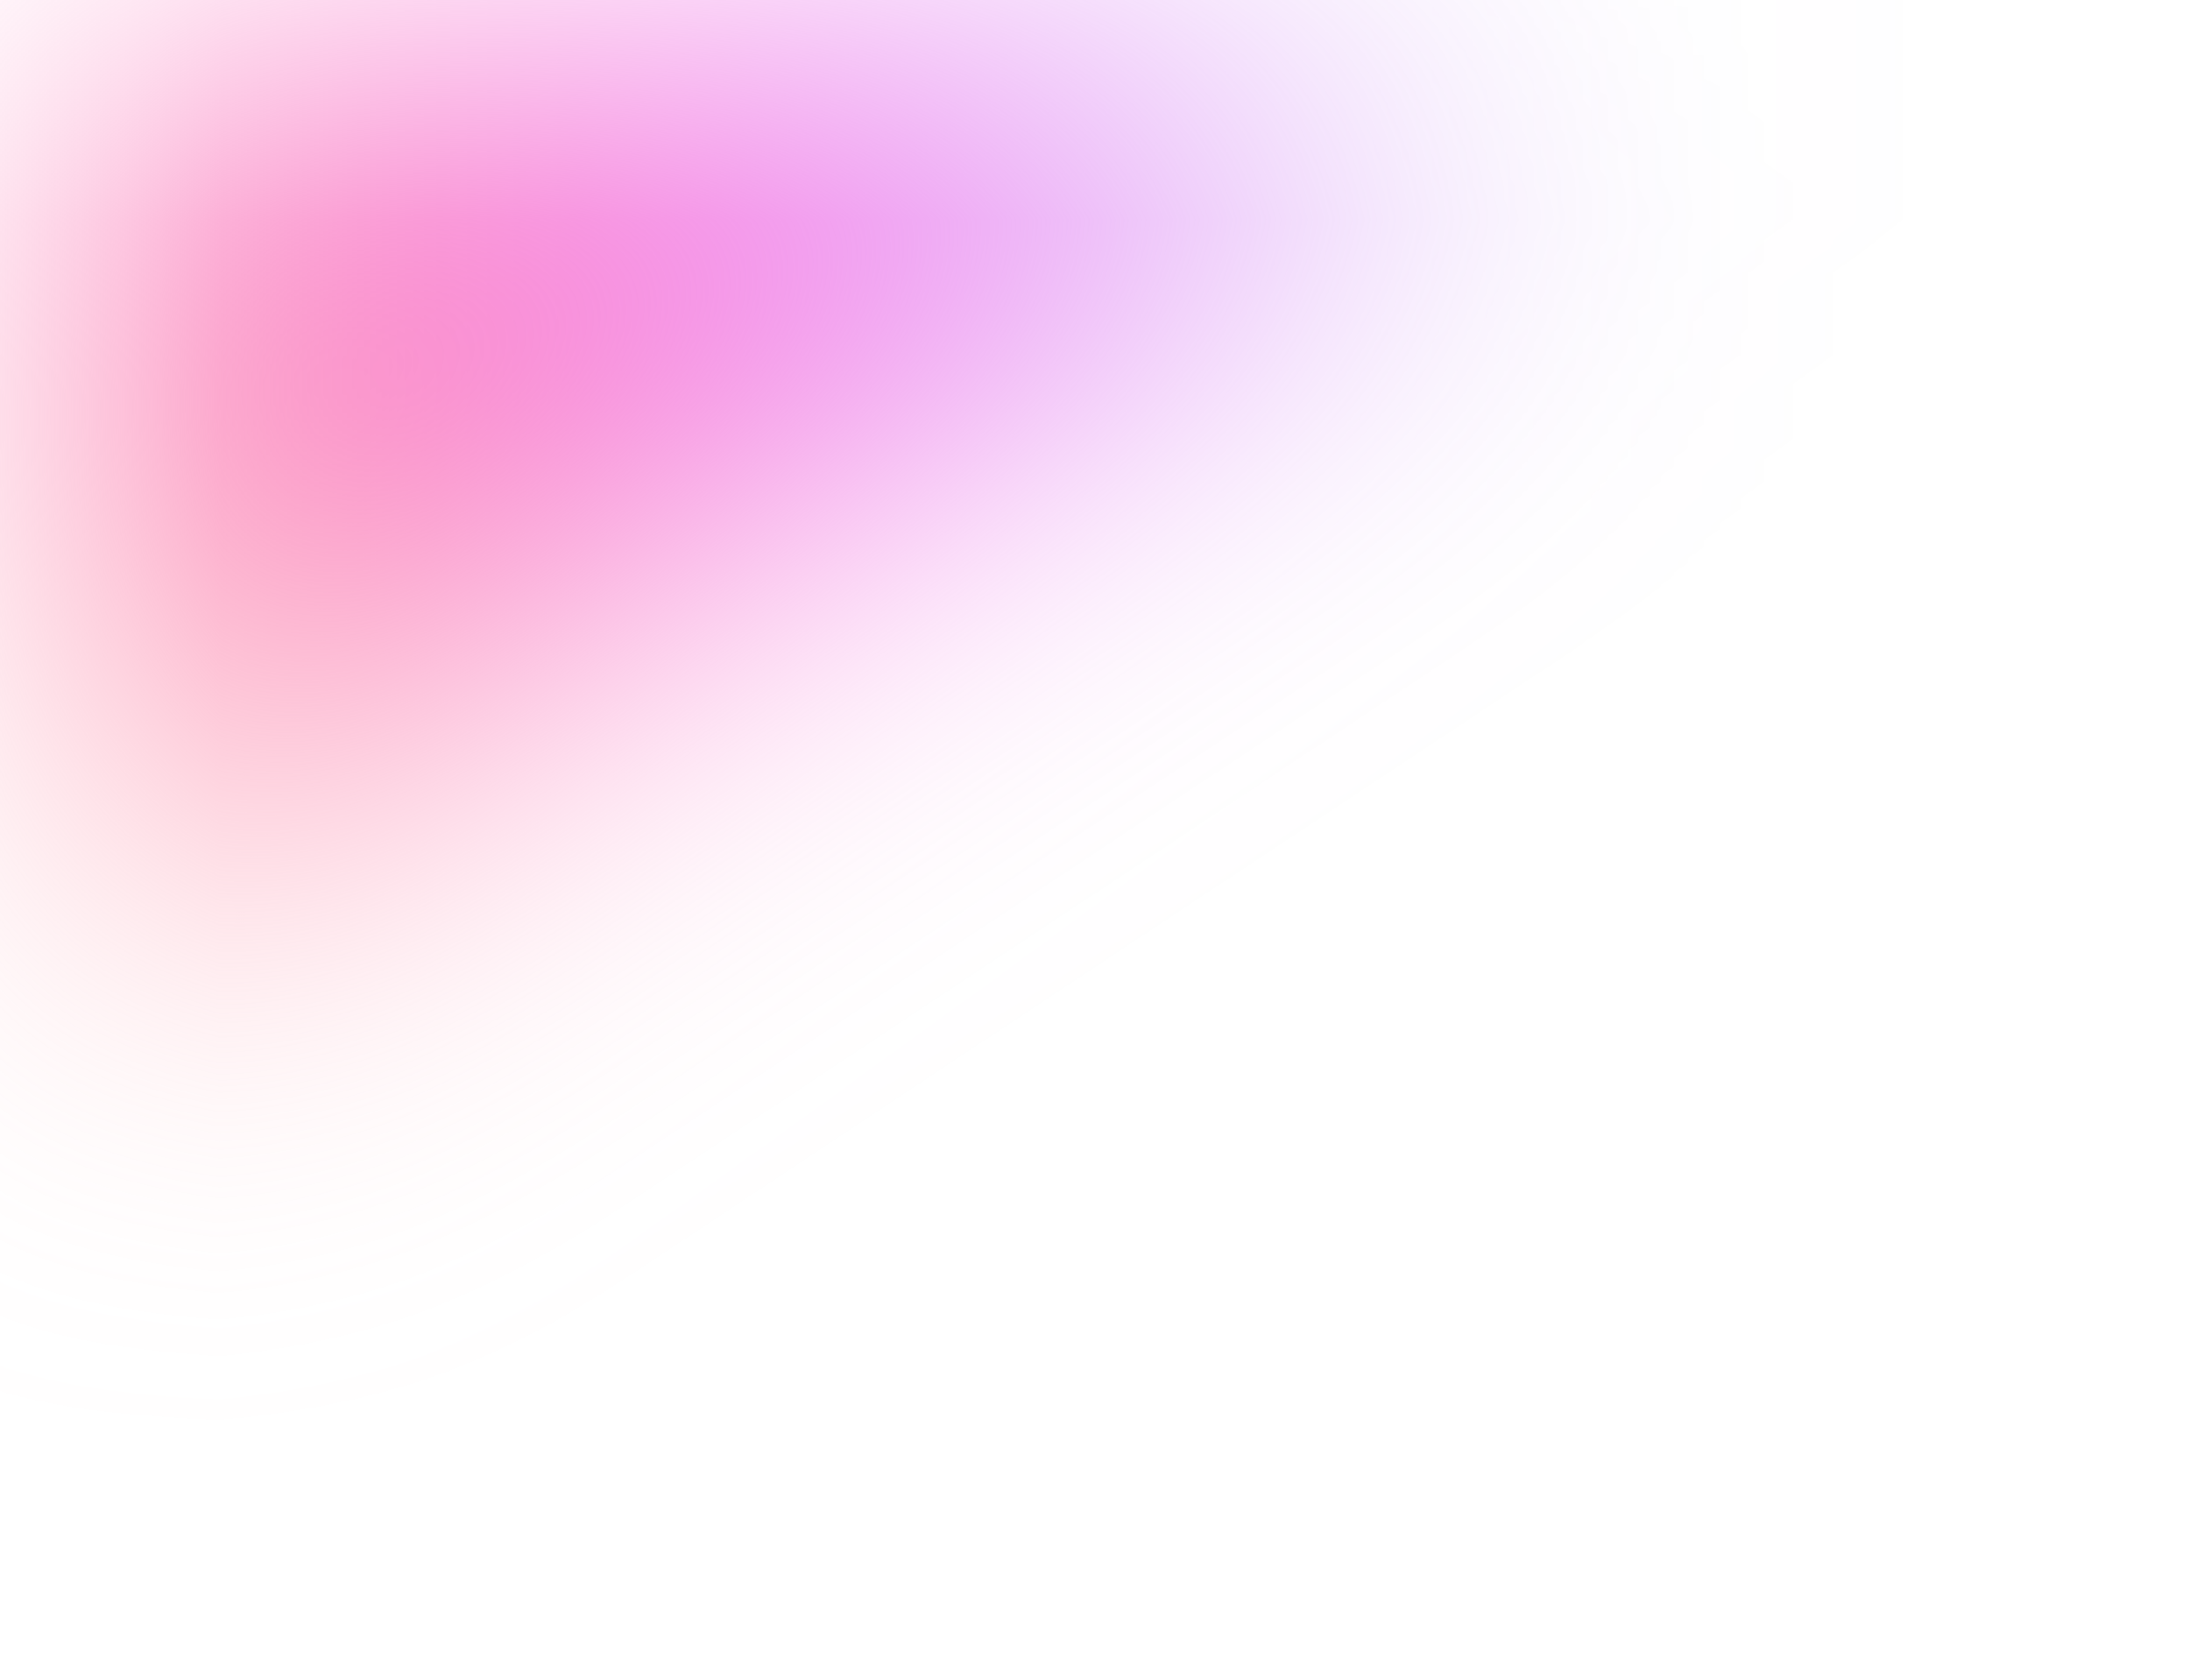
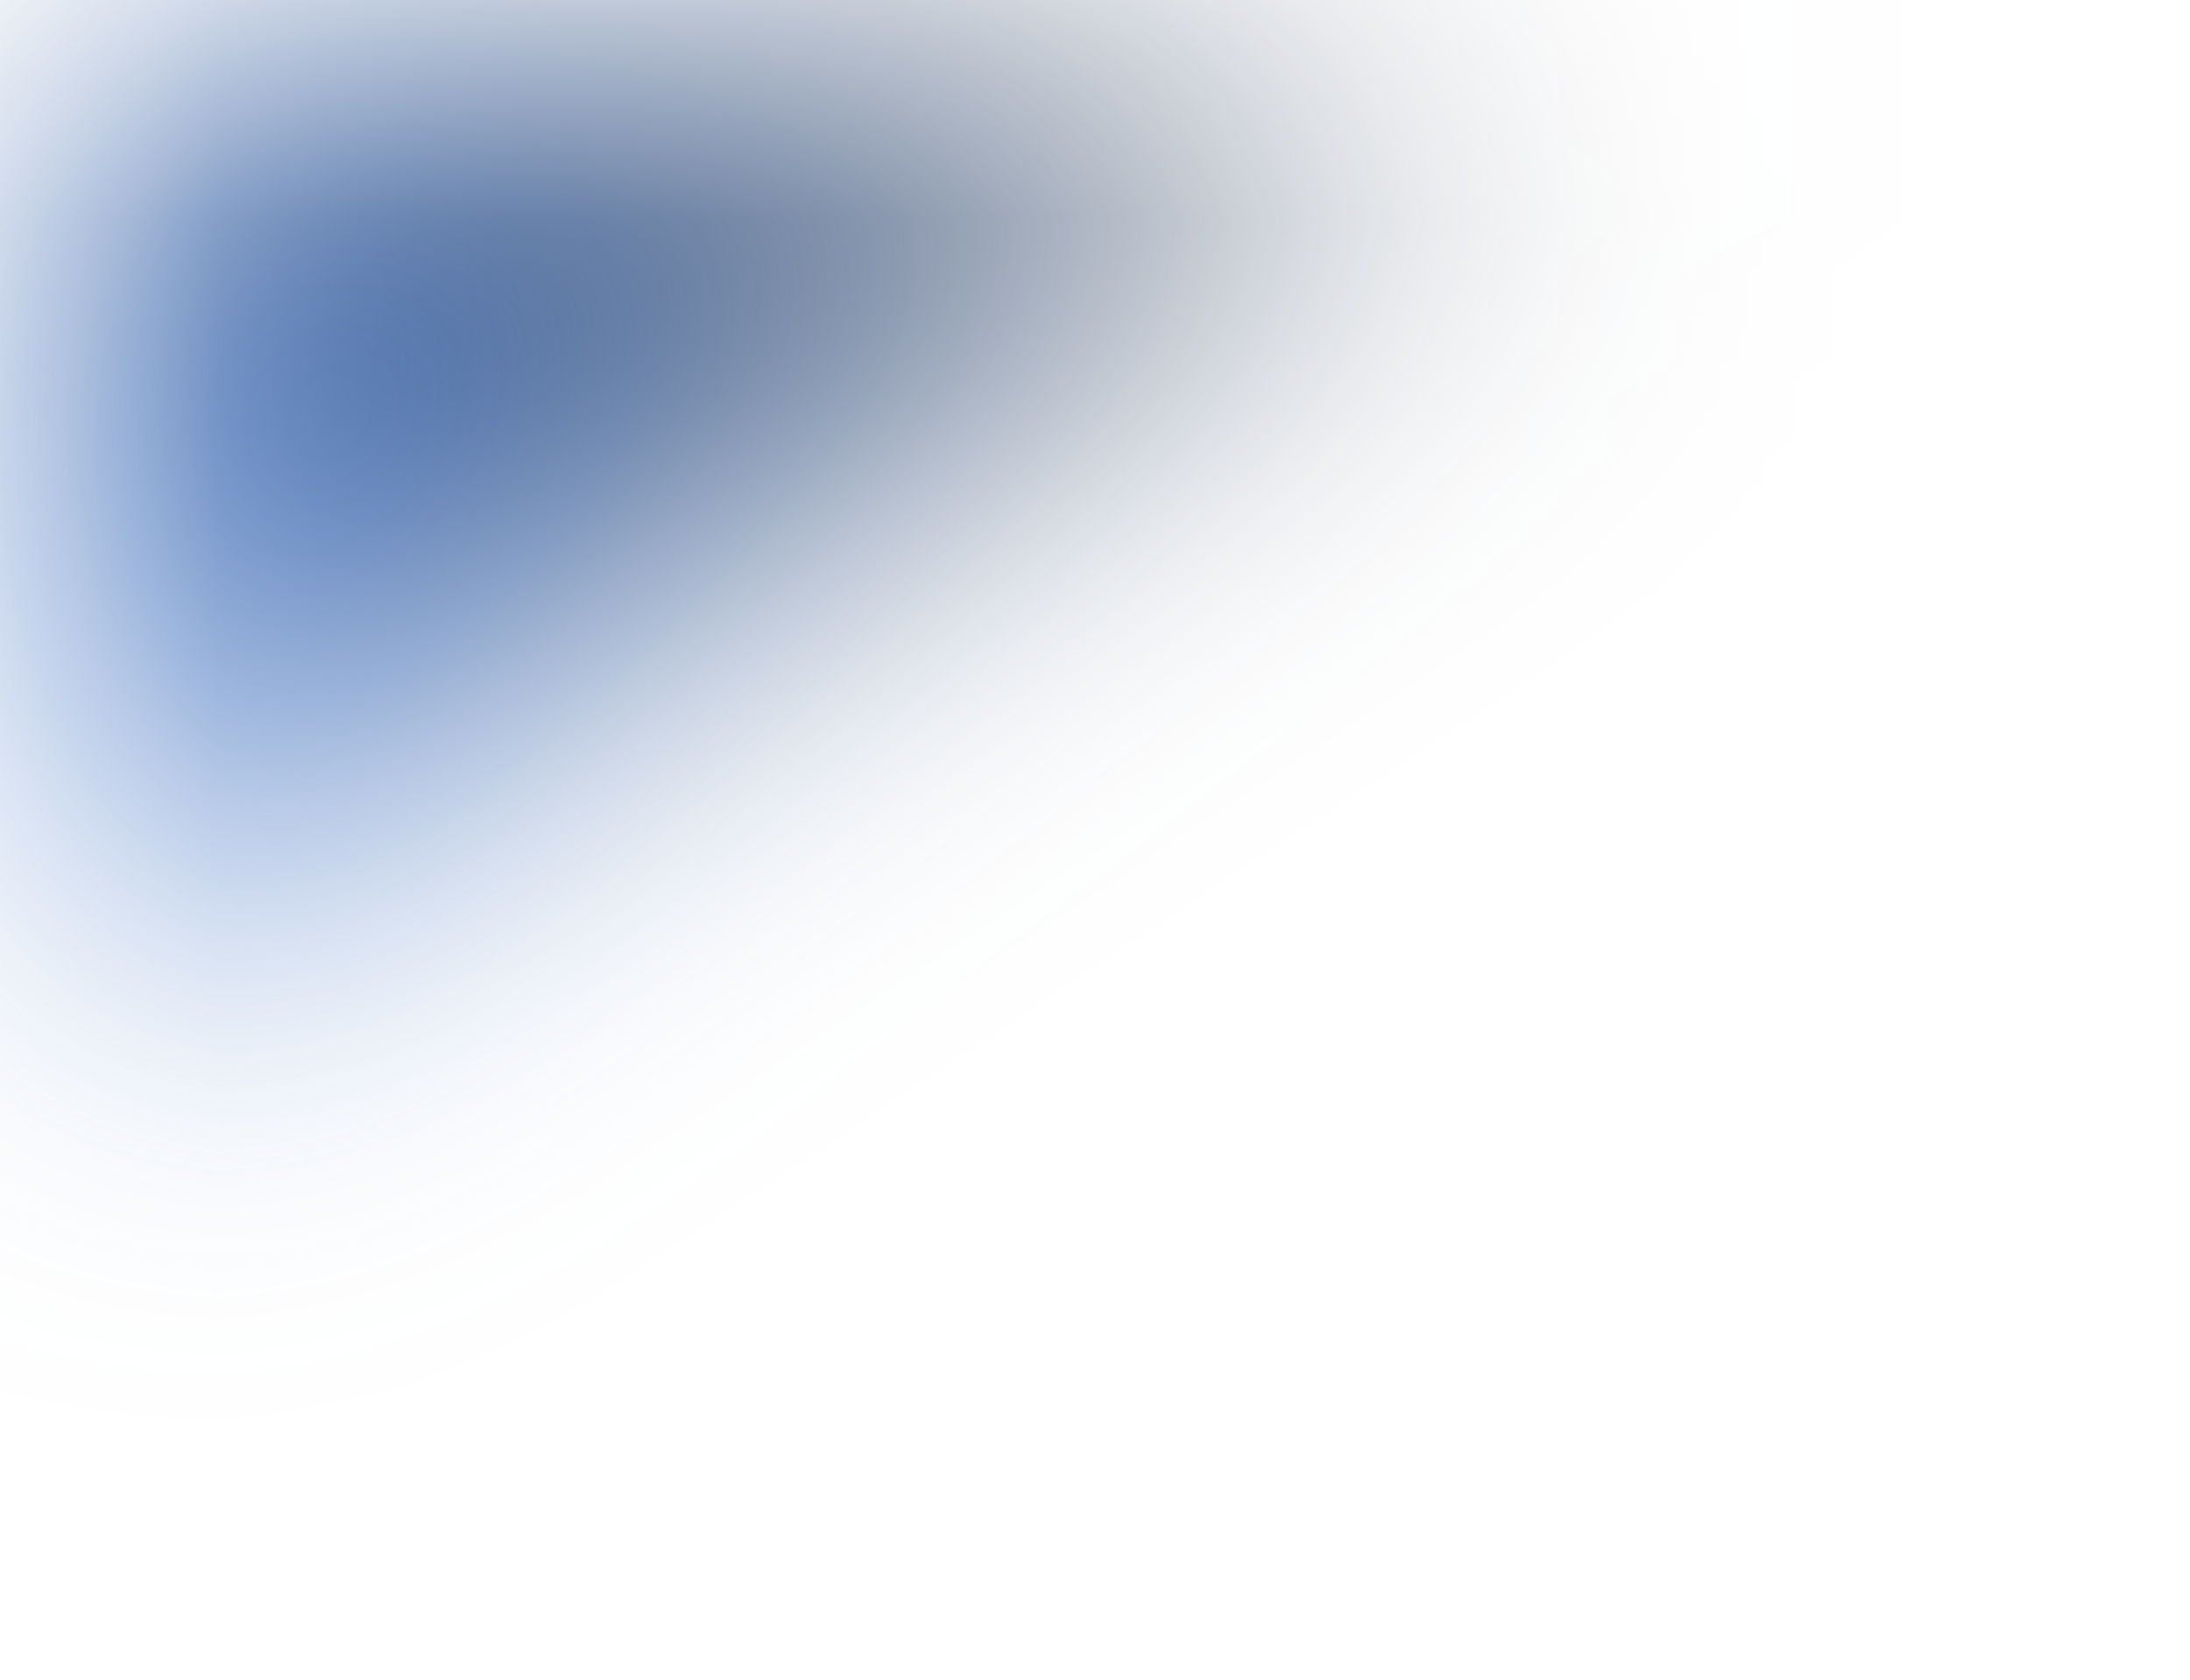
<svg xmlns="http://www.w3.org/2000/svg" width="2560" height="1964" viewBox="0 0 2560 1964" fill="none">
  <g filter="url(#filter0_f_835_19)">
-     <rect opacity="0.67" width="235.957" height="1328.39" transform="matrix(-0.833501 0.552519 0.547264 0.83696 1113.38 -1182.65)" fill="#4314CB" />
-     <rect width="235.958" height="1328.39" transform="matrix(-0.833501 0.552519 0.547264 0.83696 916.707 -1052.28)" fill="#8C35EC" />
-     <rect width="235.958" height="1328.39" transform="matrix(-0.833501 0.552519 0.547264 0.83696 720.036 -921.907)" fill="#BB44F0" />
-     <rect width="235.958" height="1328.39" transform="matrix(-0.833501 0.552519 0.547264 0.83696 523.366 -791.536)" fill="#E554F3" />
-     <rect width="235.958" height="1328.39" transform="matrix(-0.833501 0.552519 0.547264 0.83696 326.696 -661.165)" fill="#F664E4" />
-     <rect width="235.958" height="1328.39" transform="matrix(-0.833501 0.552519 0.547264 0.83696 130.026 -530.794)" fill="#F974CC" />
-     <rect width="235.958" height="1328.39" transform="matrix(-0.833501 0.552519 0.547264 0.83696 -66.6465 -400.423)" fill="#FB85B9" />
-     <rect width="235.958" height="1328.39" transform="matrix(-0.833501 0.552519 0.547264 0.83696 -263.317 -270.052)" fill="#FD97AE" />
-     <rect width="235.958" height="1328.39" transform="matrix(-0.833501 0.552519 0.547264 0.83696 -459.987 -139.681)" fill="#FEA9AA" />
-     <rect width="235.958" height="1328.39" transform="matrix(-0.833501 0.552519 0.547264 0.83696 -656.658 -9.3103)" fill="#FFC9BB" />
+     <rect opacity="0.67" width="235.957" height="1328.39" transform="matrix(-0.833501 0.552519 0.547264 0.83696 1113.38 -1182.65)" fill="#4C83DB" />
+     <rect width="235.958" height="1328.39" transform="matrix(-0.833501 0.552519 0.547264 0.83696 916.707 -1052.28)" fill="#121F34" />
+     <rect width="235.958" height="1328.39" transform="matrix(-0.833501 0.552519 0.547264 0.83696 720.036 -921.907)" fill="#1A2D4B" />
+     <rect width="235.958" height="1328.39" transform="matrix(-0.833501 0.552519 0.547264 0.83696 523.366 -791.536)" fill="#223A61" />
+     <rect width="235.958" height="1328.39" transform="matrix(-0.833501 0.552519 0.547264 0.83696 326.696 -661.165)" fill="#2A4878" />
+     <rect width="235.958" height="1328.39" transform="matrix(-0.833501 0.552519 0.547264 0.83696 130.026 -530.794)" fill="#32568F" />
+     <rect width="235.958" height="1328.39" transform="matrix(-0.833501 0.552519 0.547264 0.83696 -66.6465 -400.423)" fill="#3A63A5" />
+     <rect width="235.958" height="1328.39" transform="matrix(-0.833501 0.552519 0.547264 0.83696 -263.317 -270.052)" fill="#4C83DB" />
+     <rect width="235.958" height="1328.39" transform="matrix(-0.833501 0.552519 0.547264 0.83696 -459.987 -139.681)" fill="#4271BC" />
+     <rect width="235.958" height="1328.39" transform="matrix(-0.833501 0.552519 0.547264 0.83696 -656.658 -9.3103)" fill="#4A7ED3" />
  </g>
  <defs>
    <filter id="filter0_f_835_19" x="-1650" y="-2173.76" width="4680.37" height="4137" filterUnits="userSpaceOnUse" color-interpolation-filters="sRGB">
      <feFlood flood-opacity="0" result="BackgroundImageFix" />
      <feBlend mode="normal" in="SourceGraphic" in2="BackgroundImageFix" result="shape" />
      <feGaussianBlur stdDeviation="300" result="effect1_foregroundBlur_835_19" />
    </filter>
  </defs>
</svg>
